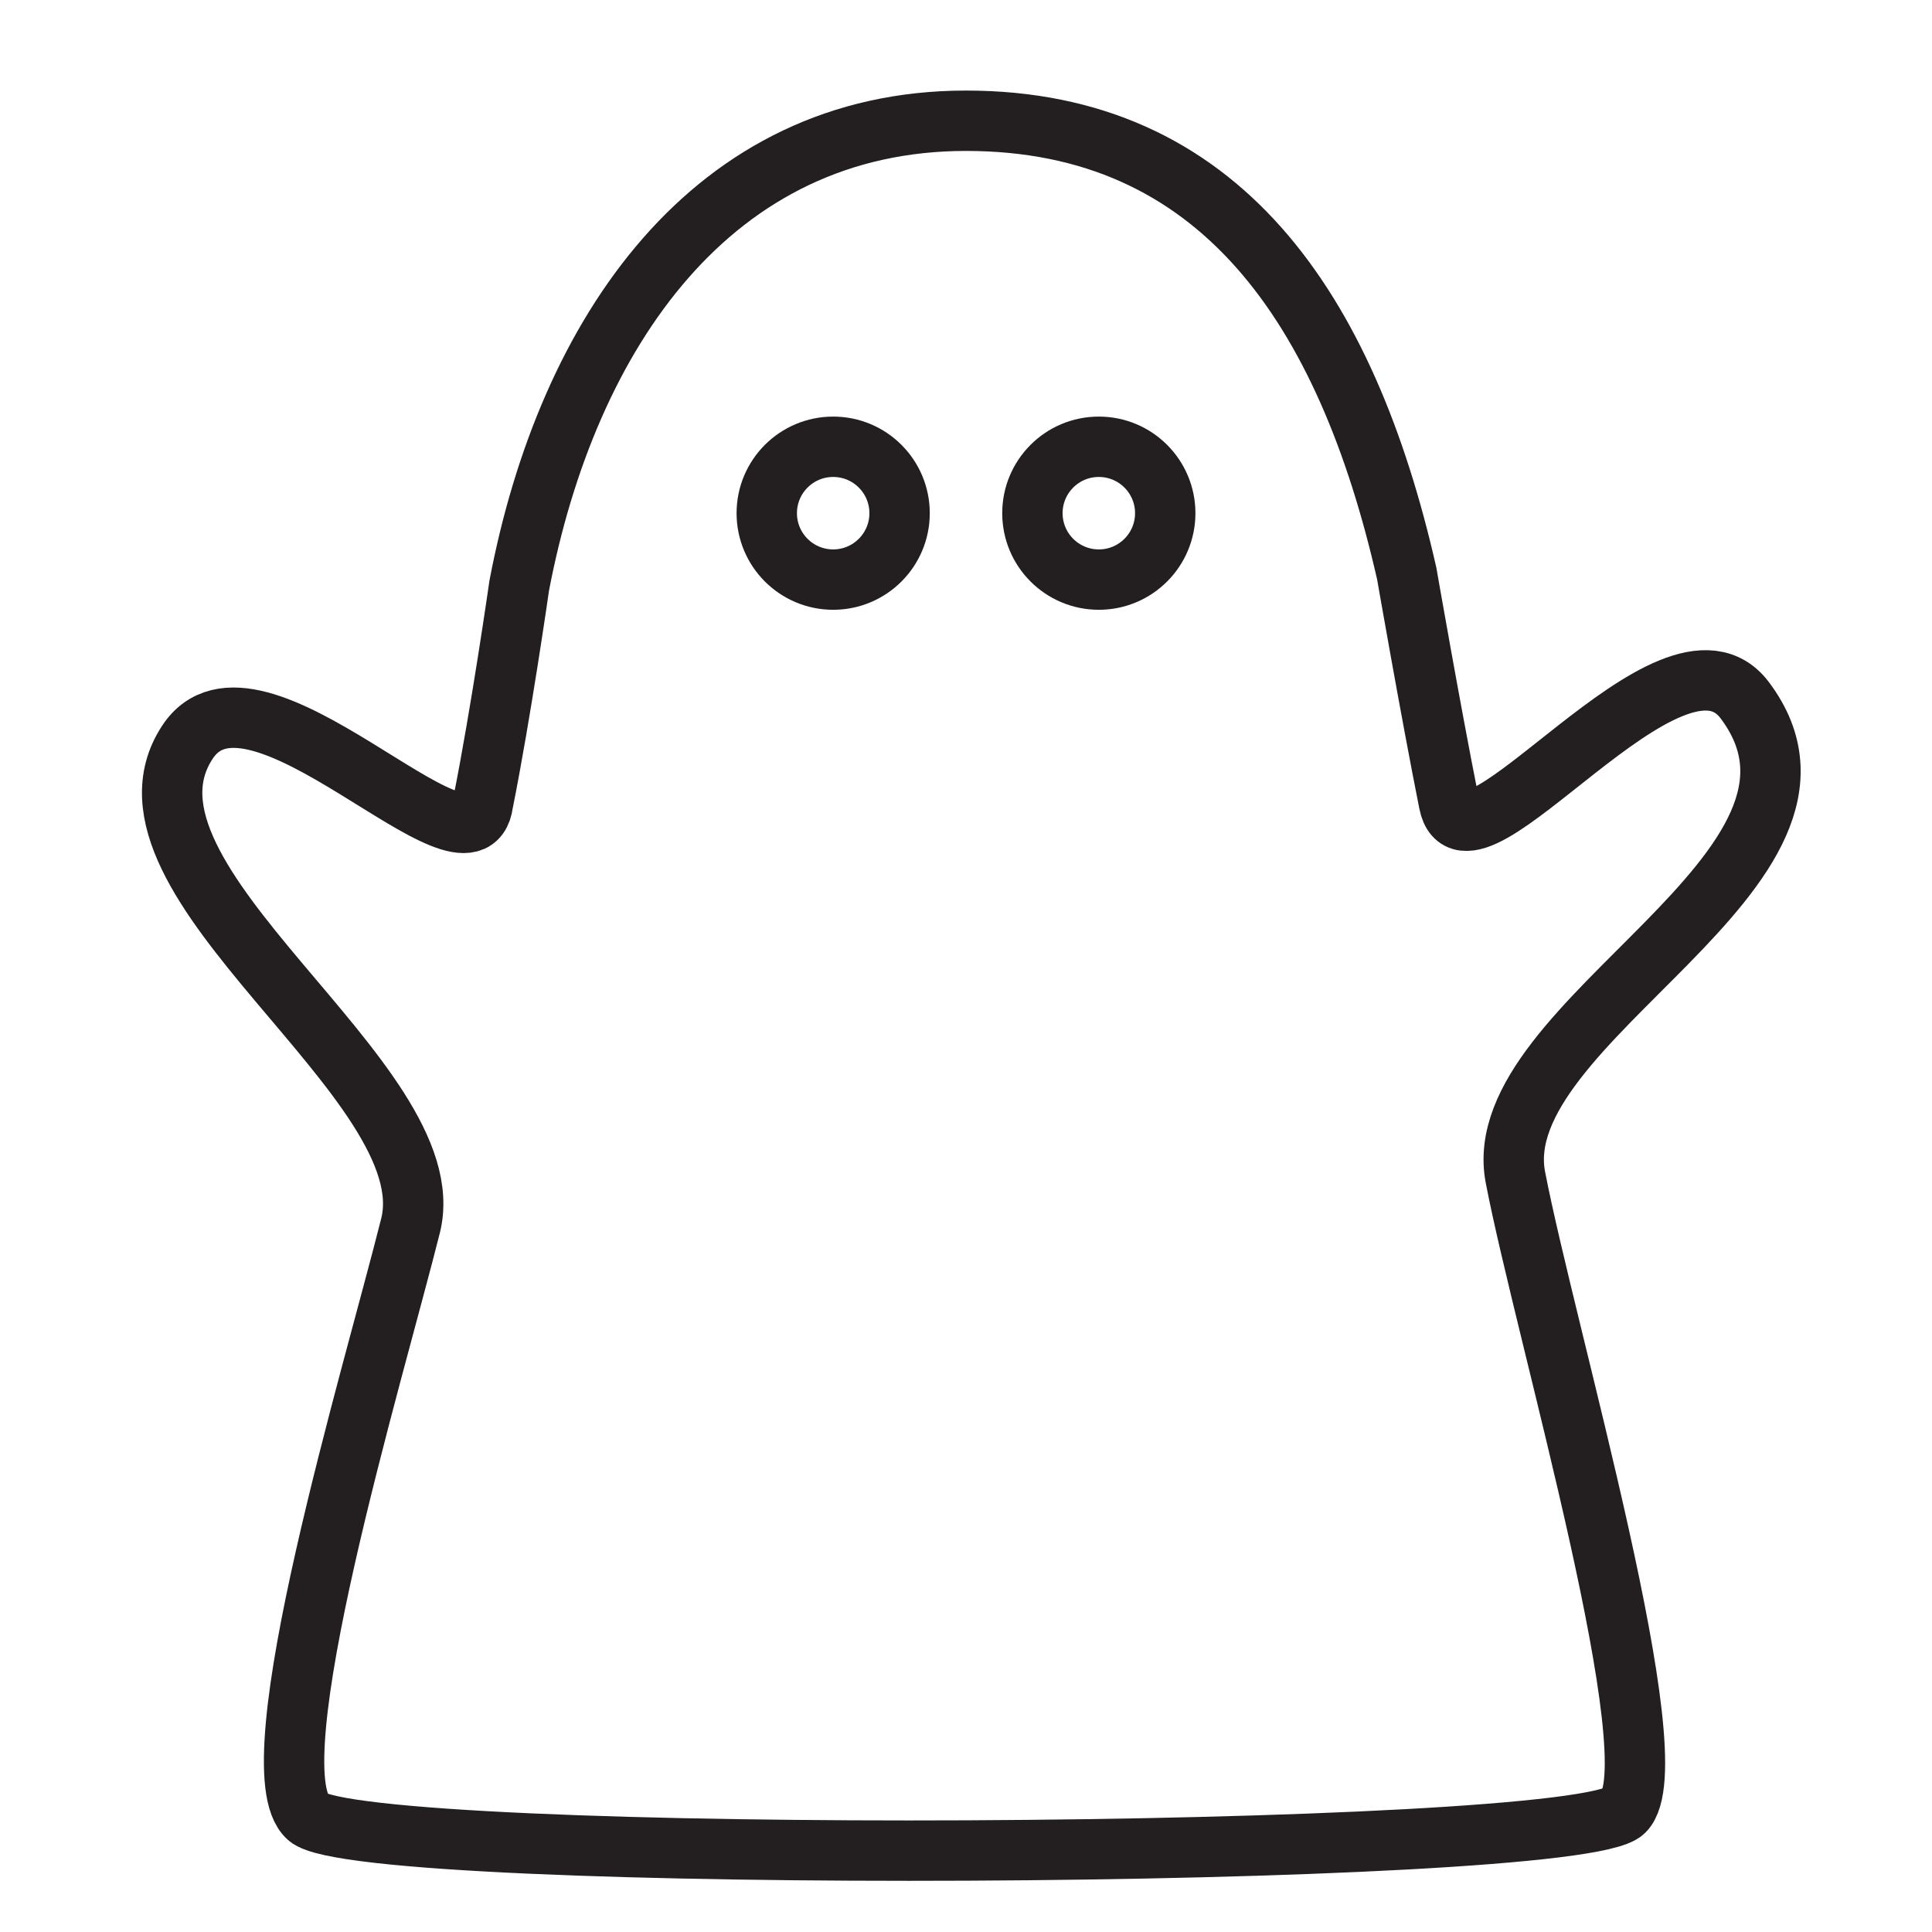
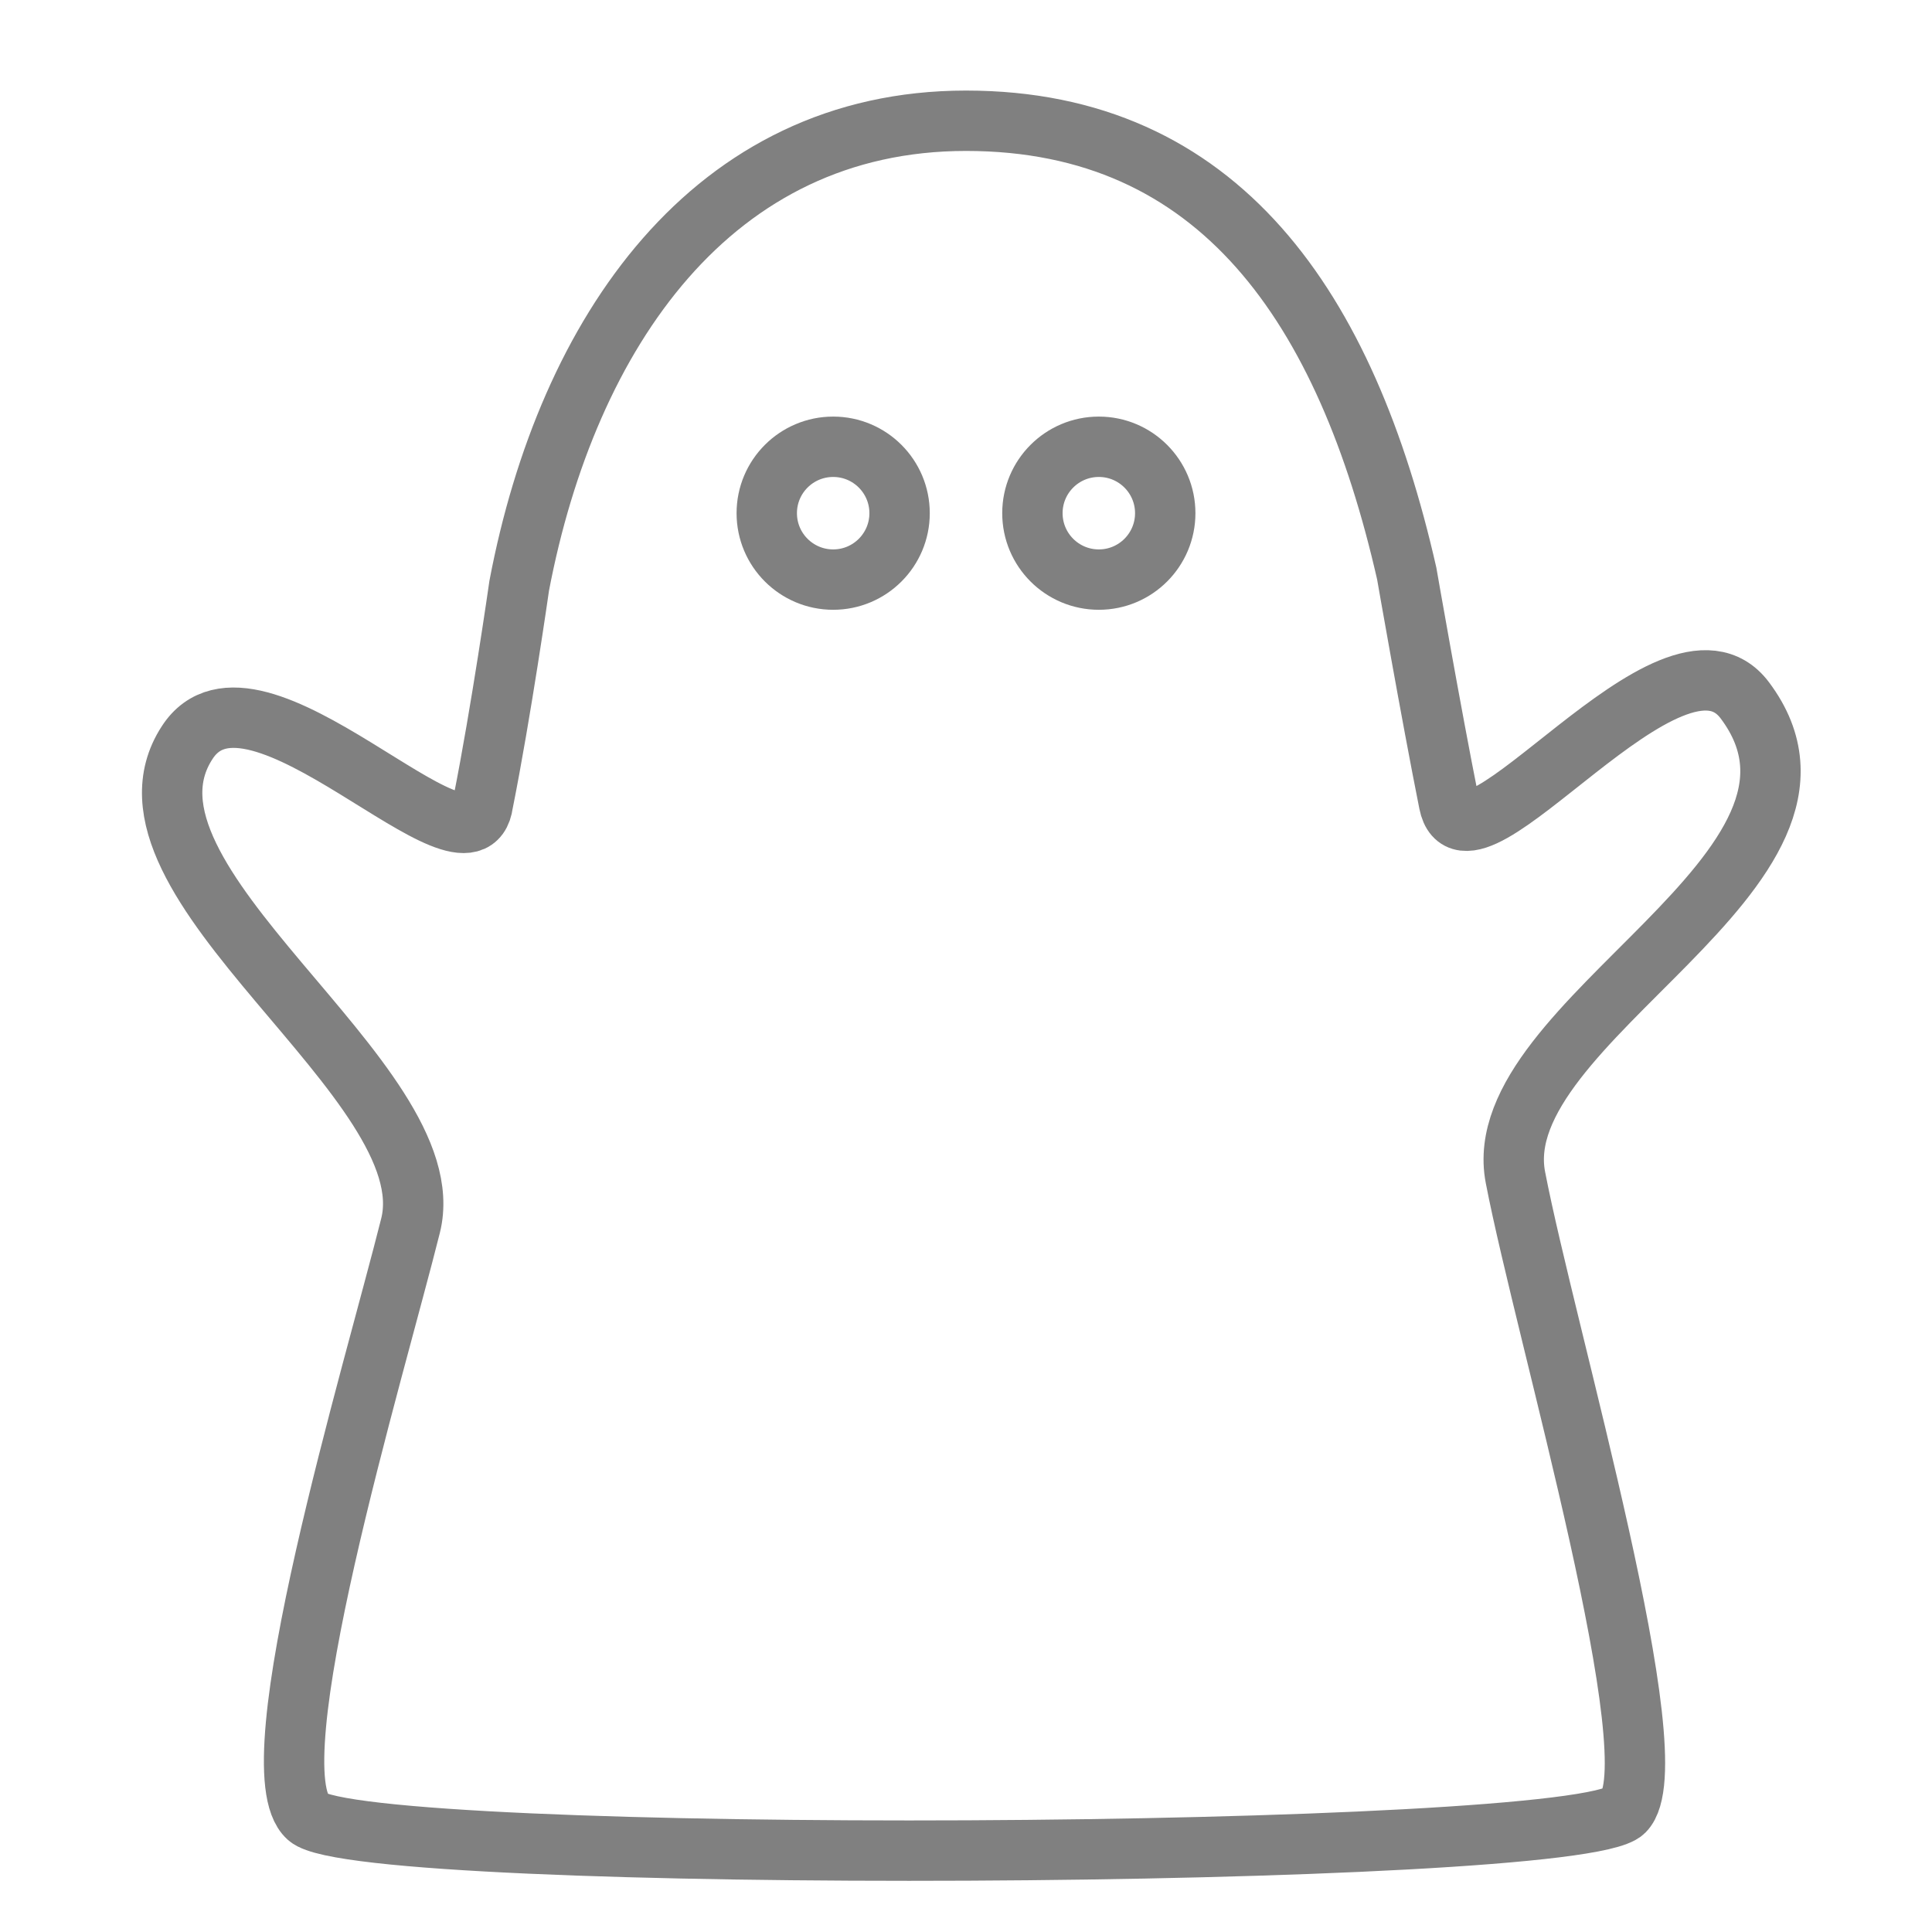
<svg xmlns="http://www.w3.org/2000/svg" version="1.1" id="Layer_1" x="0px" y="0px" viewBox="0 0 32 32" enable-background="new 0 0 32 32" xml:space="preserve">
+   <defs id="defs12" />
  <g id="Layer_1_1_">
-     <circle fill="none" stroke="#231F20" stroke-miterlimit="10" cx="13.8" cy="8.5" r="1.1" />
-     <circle fill="none" stroke="#231F20" stroke-miterlimit="10" cx="18.2" cy="8.5" r="1.1" />
-     <path fill="none" stroke="#231F20" stroke-miterlimit="10" d="M23.3,9.5c0,0,0.4,2.3,0.7,3.8s3.7-3.3,4.9-1.7   c2.1,2.8-4.3,5.3-3.8,7.9s2.6,9.7,1.8,10.5S6,30.9,5.1,30.1s1.1-7.4,1.7-9.8s-5.2-5.7-3.7-8c1.1-1.7,4.7,2.5,4.9,1   c0.3-1.5,0.6-3.6,0.6-3.6C9.4,5.5,11.8,2,16,2S22.3,5.1,23.3,9.5z" />
+     <circle fill="none" stroke="#231F20" stroke-miterlimit="10" cx="13.8" cy="8.5" r="1.1" id="circle2" style="stroke:#808080;stroke-opacity:1" />
+     <circle fill="none" stroke="#231F20" stroke-miterlimit="10" cx="18.2" cy="8.5" r="1.1" id="circle4" style="stroke:#808080;stroke-opacity:1" />
+     <path fill="none" stroke="#231F20" stroke-miterlimit="10" d="M23.3,9.5c0,0,0.4,2.3,0.7,3.8s3.7-3.3,4.9-1.7   c2.1,2.8-4.3,5.3-3.8,7.9s2.6,9.7,1.8,10.5S6,30.9,5.1,30.1s1.1-7.4,1.7-9.8s-5.2-5.7-3.7-8c1.1-1.7,4.7,2.5,4.9,1   c0.3-1.5,0.6-3.6,0.6-3.6C9.4,5.5,11.8,2,16,2S22.3,5.1,23.3,9.5z" id="path6" style="stroke:#808080;stroke-opacity:1" />
  </g>
</svg>
